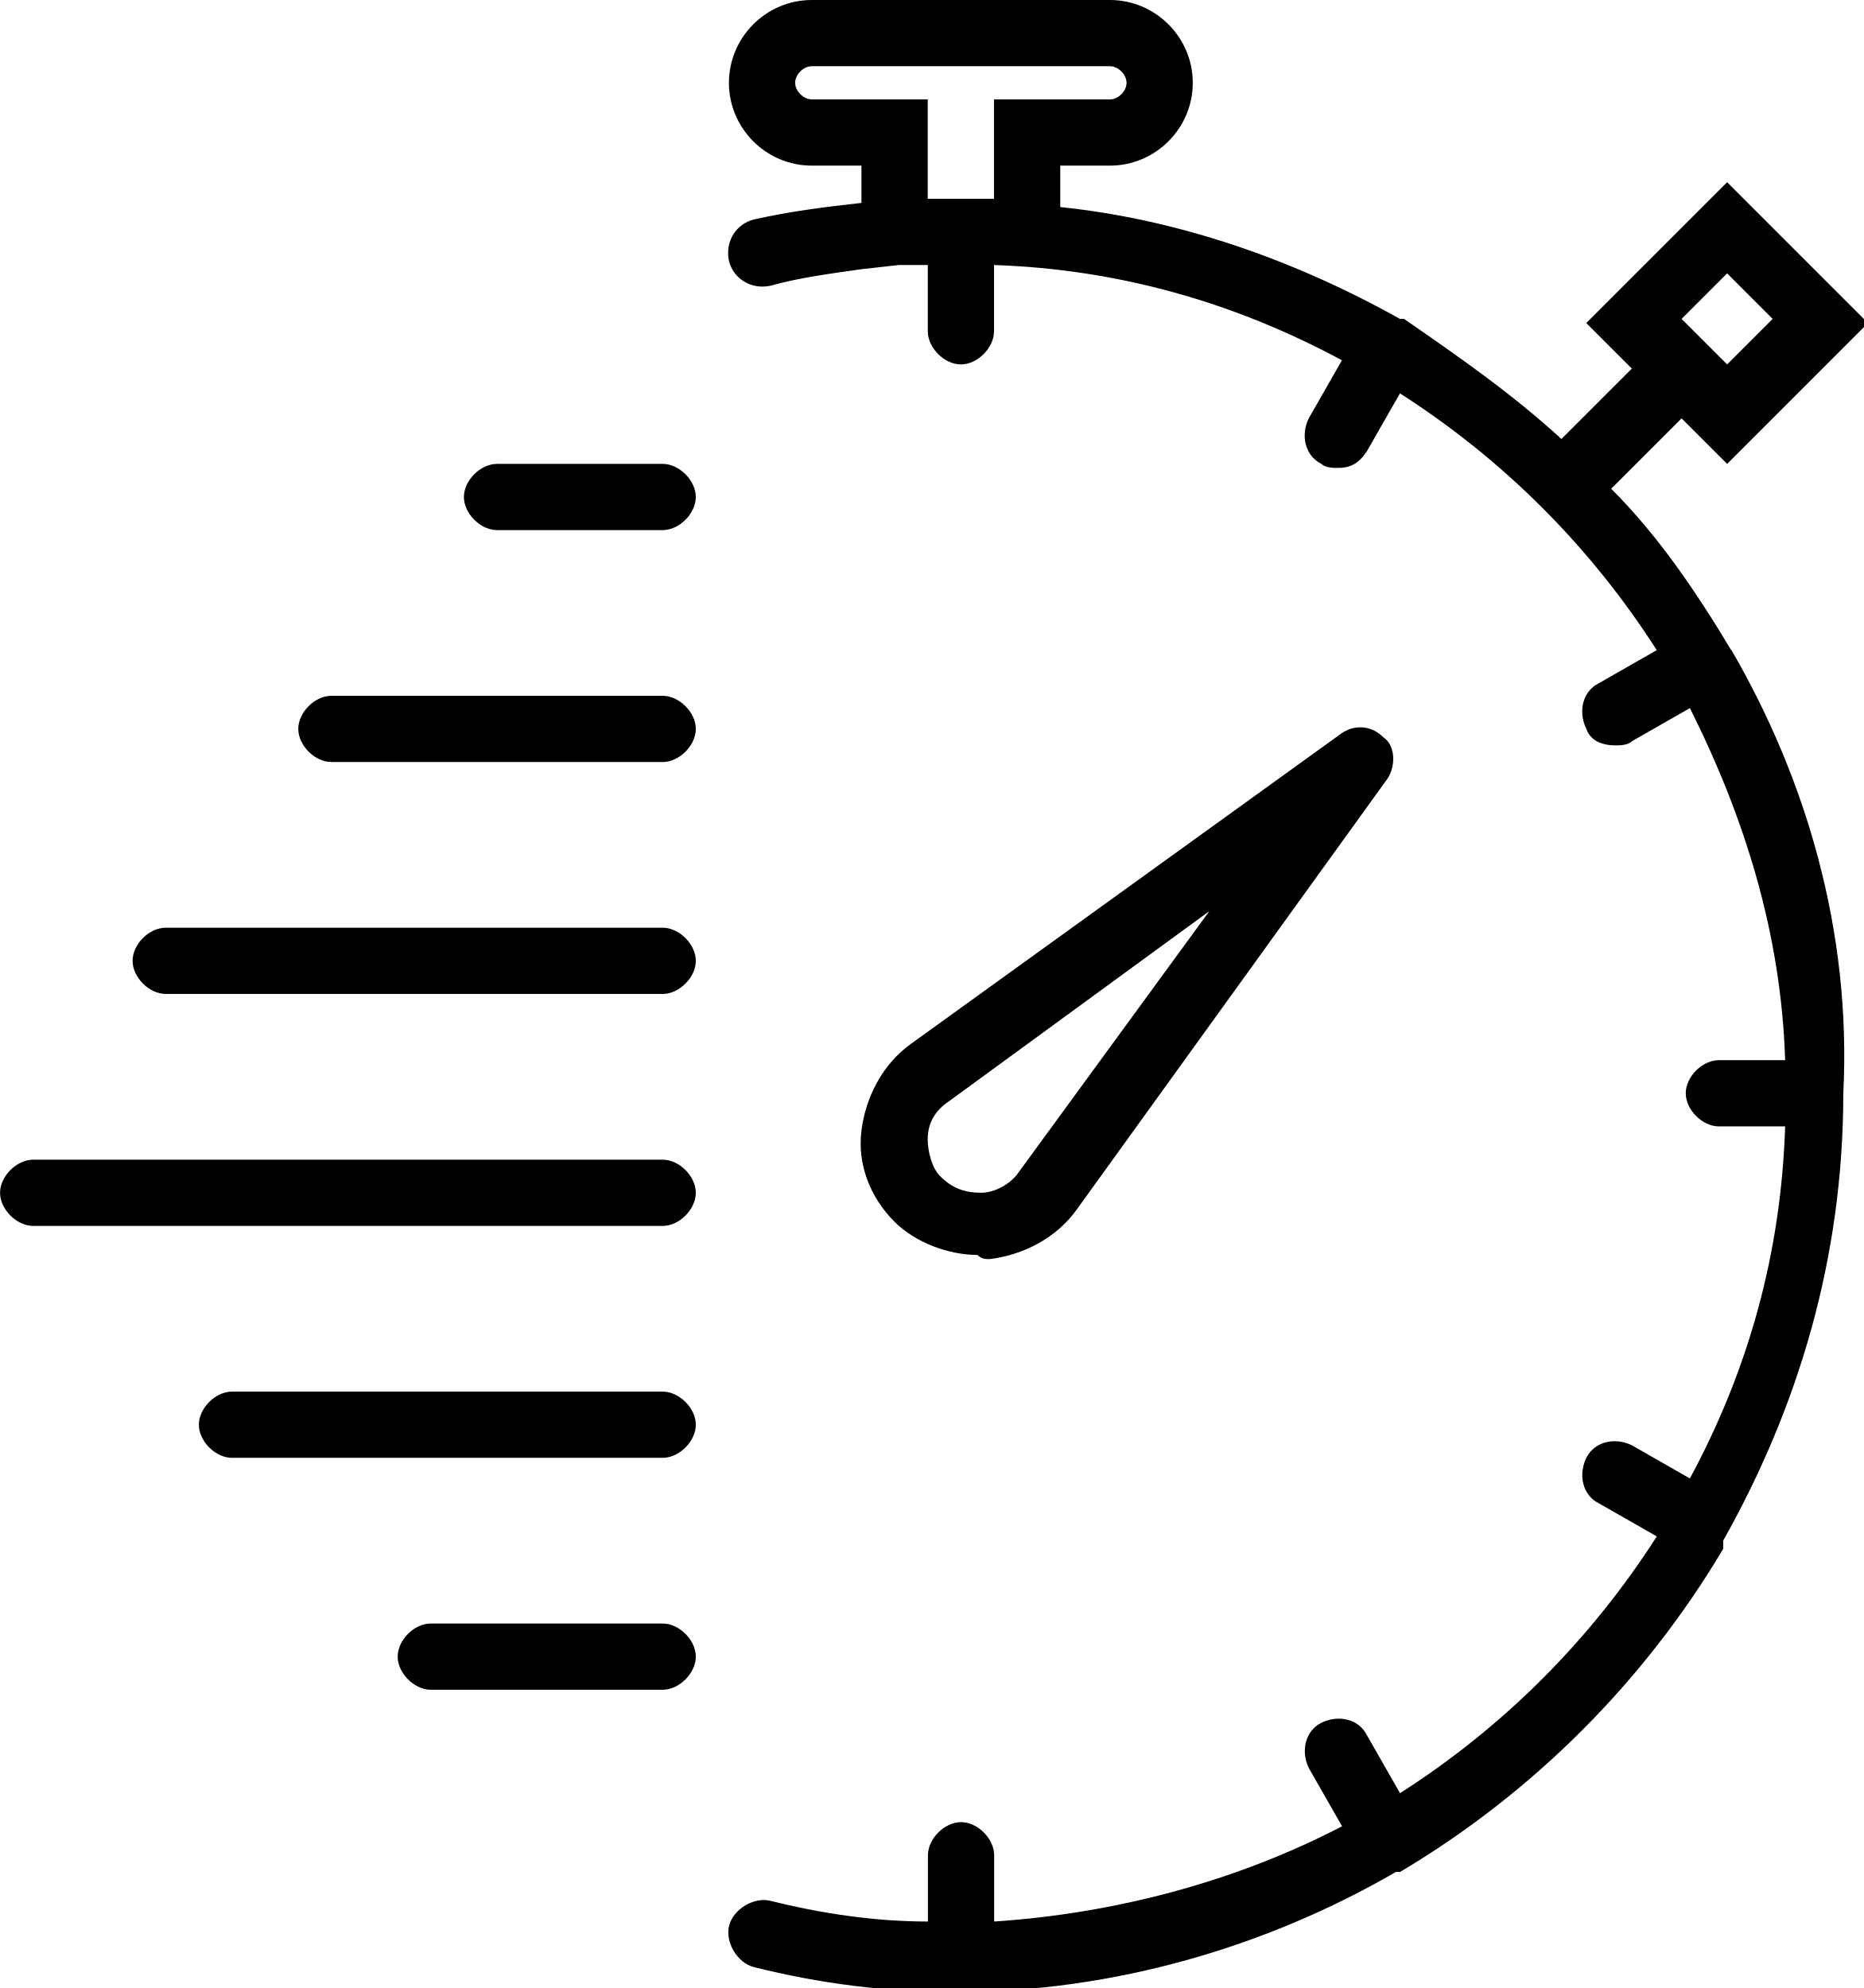
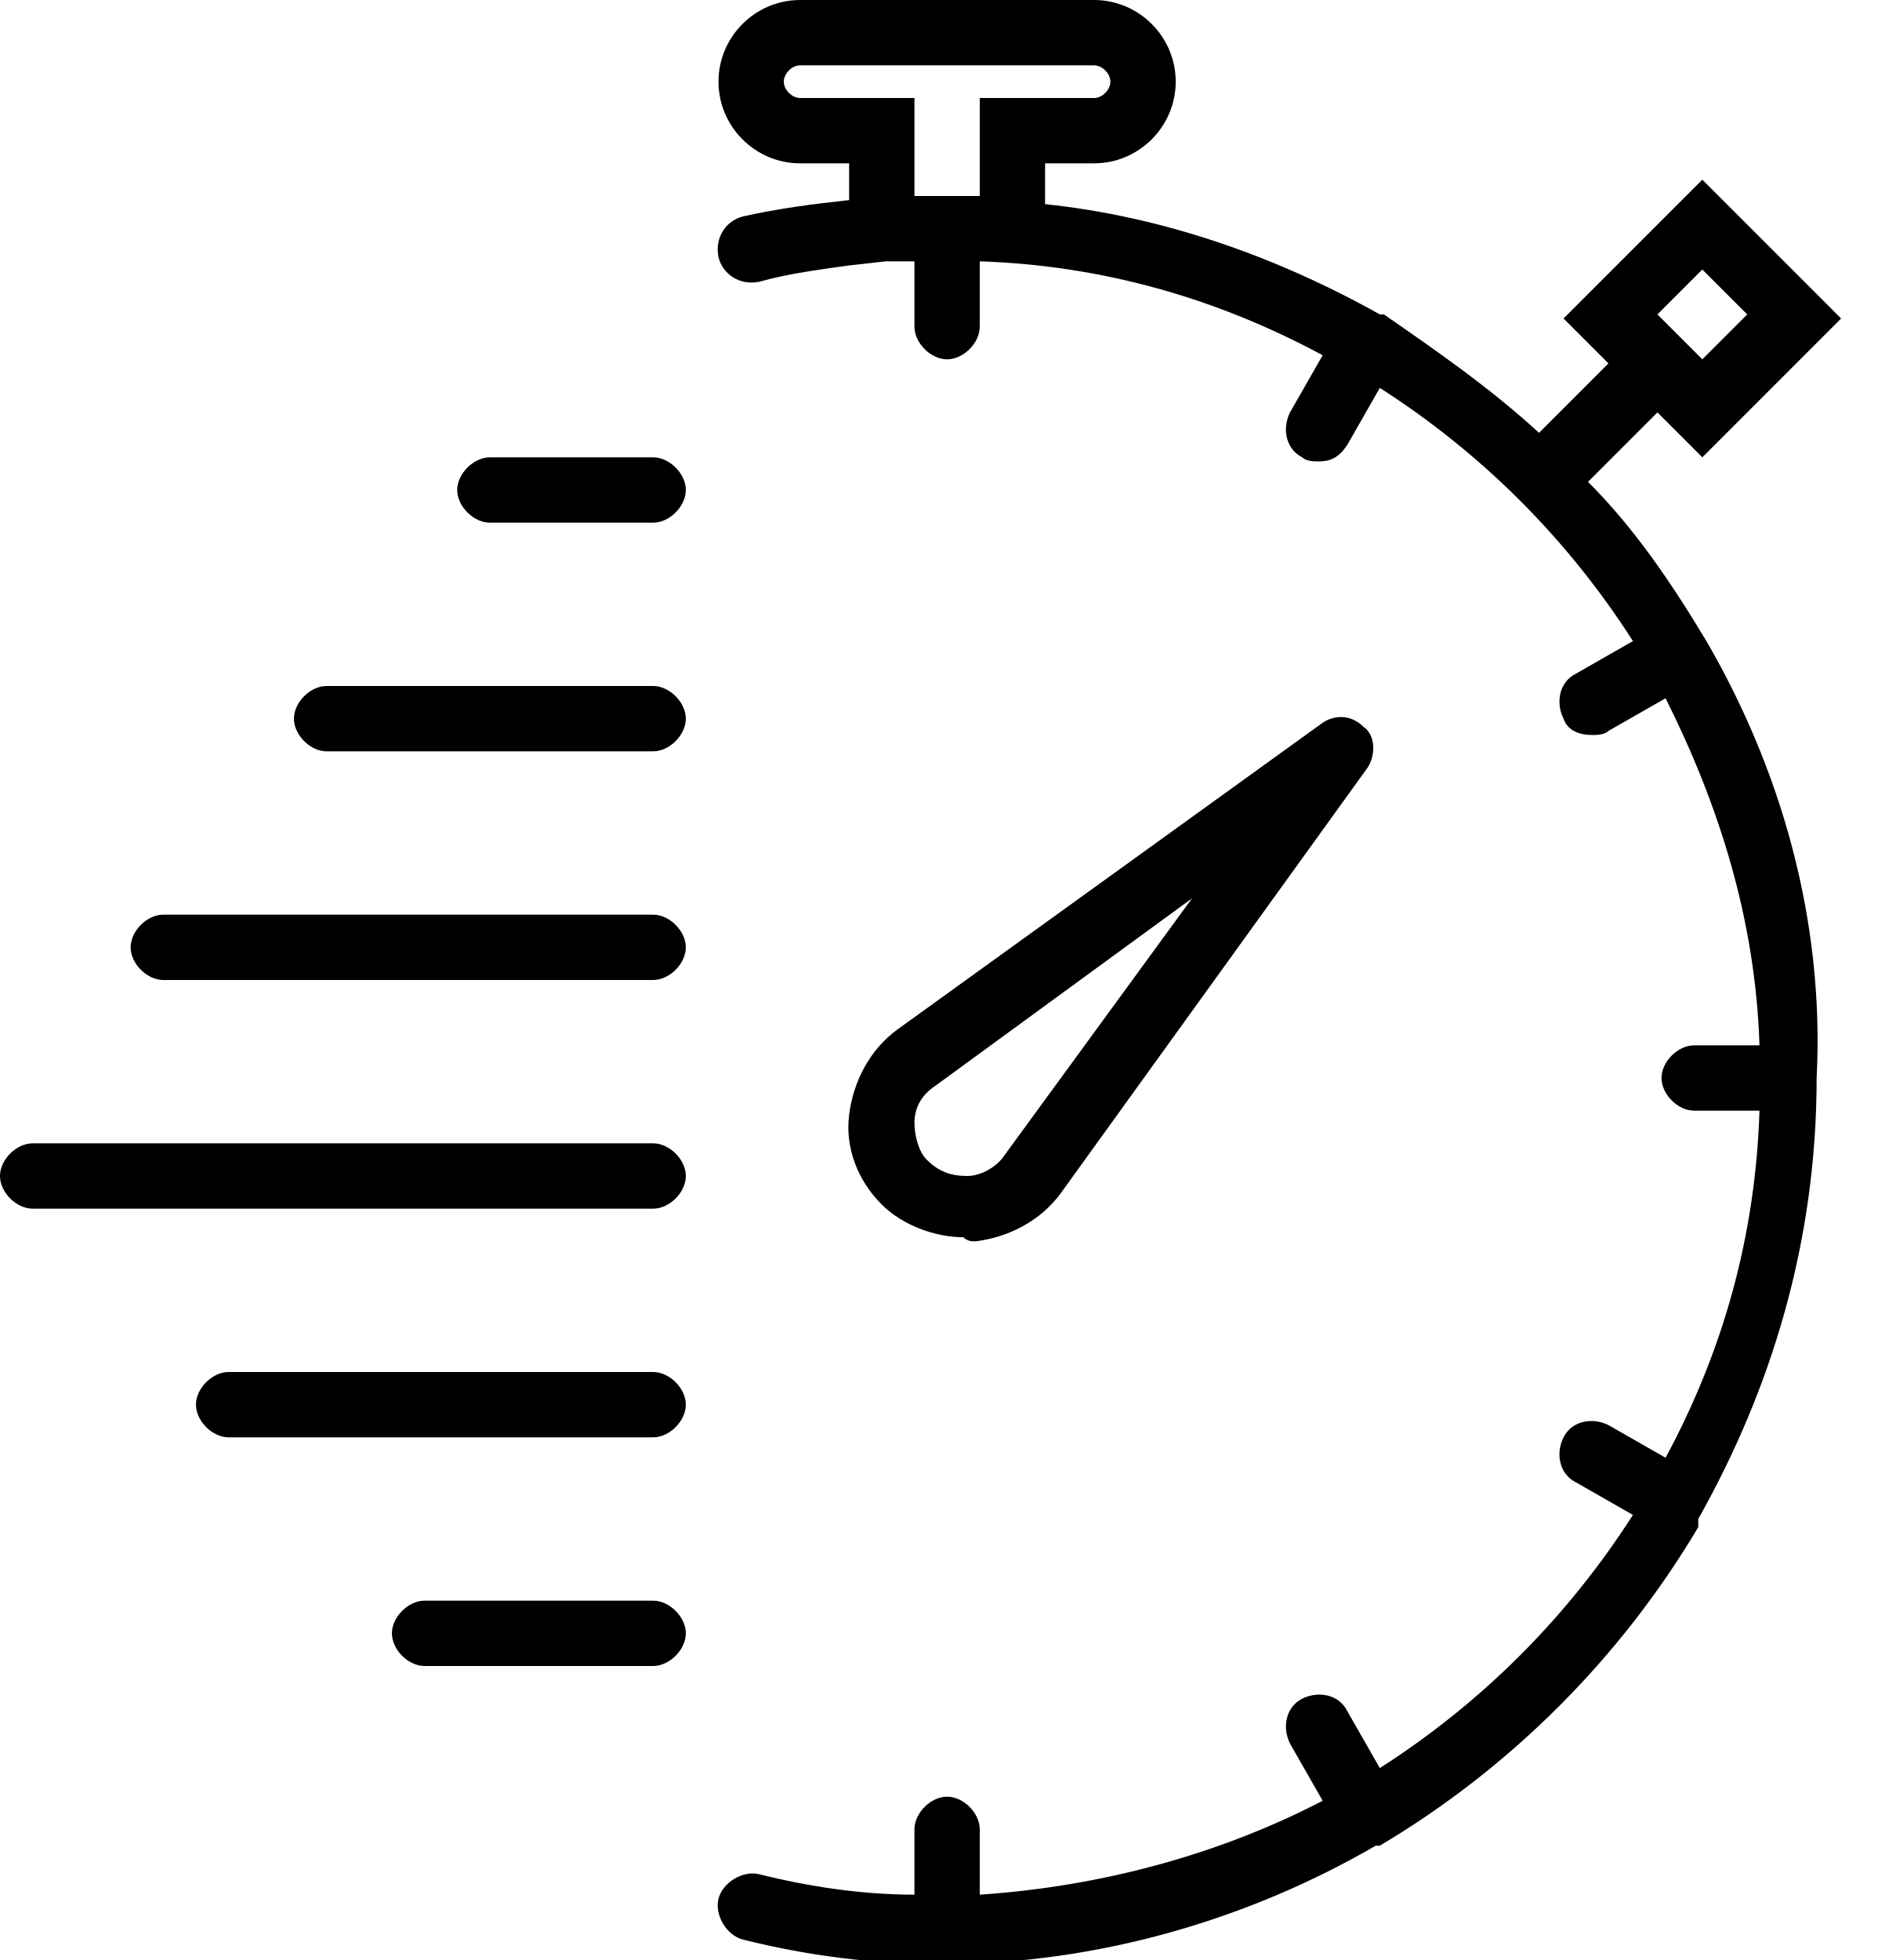
- <svg xmlns="http://www.w3.org/2000/svg" version="1.1" width="30" height="32" viewBox="0 0 30 32">
-   <path fill="#000" d="M15.933 20.267c0.533-0.067 1.067-0.333 1.4-0.8l5-6.933c0.133-0.2 0.133-0.533-0.067-0.667-0.2-0.2-0.467-0.2-0.667-0.067l-6.933 5c-0.467 0.333-0.733 0.867-0.8 1.4s0.133 1.067 0.533 1.467c0.333 0.333 0.867 0.533 1.333 0.533 0.067 0.067 0.133 0.067 0.2 0.067zM14.933 18.333c0-0.267 0.133-0.467 0.333-0.6l4.2-3.067-3.067 4.2c-0.133 0.2-0.4 0.333-0.6 0.333-0.267 0-0.467-0.067-0.667-0.267-0.133-0.133-0.2-0.4-0.2-0.6z" />
-   <path fill="#000" d="M27.867 10.467c0-0.067 0-0.067 0 0 0-0.067 0-0.067 0 0-0.6-1-1.2-1.867-1.933-2.6l1.133-1.133 0.733 0.733 2.267-2.267-2.267-2.267-2.267 2.267 0.733 0.733-1.133 1.133c-0.8-0.733-1.667-1.333-2.533-1.933h-0.067c-1.667-0.933-3.533-1.6-5.467-1.8v-0.667h0.8c0.733 0 1.333-0.6 1.333-1.333s-0.6-1.333-1.333-1.333h-4.8c-0.733 0-1.333 0.6-1.333 1.333s0.6 1.333 1.333 1.333h0.8v0.6c-0.6 0.067-1.133 0.133-1.733 0.267-0.267 0.067-0.467 0.333-0.4 0.667 0.067 0.267 0.333 0.467 0.667 0.4 0.467-0.133 1-0.2 1.467-0.267l0.6-0.067h0.467v1.067c0 0.267 0.267 0.533 0.533 0.533s0.533-0.267 0.533-0.533v-1.067c2 0.067 3.867 0.6 5.6 1.533l-0.533 0.933c-0.133 0.267-0.067 0.6 0.2 0.733 0.067 0.067 0.2 0.067 0.267 0.067 0.2 0 0.333-0.067 0.467-0.267l0.533-0.933c1.667 1.067 3.067 2.467 4.133 4.133l-0.933 0.533c-0.267 0.133-0.333 0.467-0.2 0.733 0.067 0.2 0.267 0.267 0.467 0.267 0.067 0 0.2 0 0.267-0.067l0.933-0.533c0.867 1.733 1.467 3.6 1.533 5.667h-1.067c-0.267 0-0.533 0.267-0.533 0.533s0.267 0.533 0.533 0.533h1.067c-0.067 2.067-0.6 3.933-1.533 5.667l-0.933-0.533c-0.267-0.133-0.6-0.067-0.733 0.2s-0.067 0.6 0.2 0.733l0.933 0.533c-1.067 1.667-2.467 3.067-4.133 4.133l-0.533-0.933c-0.133-0.267-0.467-0.333-0.733-0.2s-0.333 0.467-0.2 0.733l0.533 0.933c-1.667 0.867-3.6 1.4-5.6 1.533v-1.067c0-0.267-0.267-0.533-0.533-0.533s-0.533 0.267-0.533 0.533v1.067c-0.867 0-1.733-0.133-2.533-0.333-0.267-0.067-0.6 0.133-0.667 0.4s0.133 0.6 0.4 0.667c1.067 0.267 2.133 0.4 3.2 0.4h0.067c2.533 0 5-0.733 7.067-1.933h0.067c2.133-1.267 3.933-3.067 5.2-5.2v-0.133c1.2-2.133 1.933-4.533 1.933-7.2 0.133-2.6-0.6-5.067-1.8-7.133zM27.8 4.4l0.733 0.733-0.733 0.733-0.733-0.733 0.733-0.733zM14.933 3.2v-1.6h-1.867c-0.133 0-0.267-0.133-0.267-0.267s0.133-0.267 0.267-0.267h4.8c0.133 0 0.267 0.133 0.267 0.267s-0.133 0.267-0.267 0.267h-1.867v1.6h-1.067zM10.667 7.467h-2.667c-0.267 0-0.533 0.267-0.533 0.533s0.267 0.533 0.533 0.533h2.667c0.267 0 0.533-0.267 0.533-0.533s-0.267-0.533-0.533-0.533zM10.667 11.2h-5.333c-0.267 0-0.533 0.267-0.533 0.533s0.267 0.533 0.533 0.533h5.333c0.267 0 0.533-0.267 0.533-0.533s-0.267-0.533-0.533-0.533zM10.667 14.933h-8c-0.267 0-0.533 0.267-0.533 0.533s0.267 0.533 0.533 0.533h8c0.267 0 0.533-0.267 0.533-0.533s-0.267-0.533-0.533-0.533zM10.667 18.667h-10.133c-0.267 0-0.533 0.267-0.533 0.533s0.267 0.533 0.533 0.533h10.133c0.267 0 0.533-0.267 0.533-0.533s-0.267-0.533-0.533-0.533zM10.667 22.4h-6.933c-0.267 0-0.533 0.267-0.533 0.533s0.267 0.533 0.533 0.533h6.933c0.267 0 0.533-0.267 0.533-0.533s-0.267-0.533-0.533-0.533zM10.667 26.133h-3.733c-0.267 0-0.533 0.267-0.533 0.533s0.267 0.533 0.533 0.533h3.733c0.267 0 0.533-0.267 0.533-0.533s-0.267-0.533-0.533-0.533z" />
+ <svg xmlns="http://www.w3.org/2000/svg" version="1.1" width="23" height="24" viewBox="0 0 23 24">
+   <path d="M11.95 15.2c0.4-0.050 0.8-0.25 1.050-0.6l3.75-5.2c0.1-0.15 0.1-0.4-0.050-0.5-0.15-0.15-0.35-0.15-0.5-0.050l-5.2 3.75c-0.35 0.25-0.55 0.65-0.6 1.050s0.1 0.8 0.4 1.1c0.25 0.25 0.65 0.4 1 0.4 0.050 0.050 0.1 0.050 0.15 0.050zM11.2 13.75c0-0.2 0.1-0.35 0.25-0.45l3.15-2.3-2.3 3.15c-0.1 0.15-0.3 0.25-0.45 0.25-0.2 0-0.35-0.050-0.5-0.2-0.1-0.1-0.15-0.3-0.15-0.45z" />
+   <path d="M20.9 7.85c0-0.050 0-0.050 0 0 0-0.050 0-0.050 0 0-0.45-0.75-0.9-1.4-1.45-1.95l0.85-0.85 0.55 0.55 1.7-1.7-1.7-1.7-1.7 1.7 0.55 0.55-0.85 0.85c-0.6-0.55-1.25-1-1.9-1.45h-0.050c-1.25-0.7-2.65-1.2-4.1-1.35v-0.5h0.6c0.55 0 1-0.45 1-1s-0.45-1-1-1h-3.6c-0.55 0-1 0.45-1 1s0.45 1 1 1h0.6v0.45c-0.45 0.050-0.85 0.1-1.3 0.2-0.2 0.050-0.35 0.25-0.3 0.5 0.050 0.2 0.25 0.35 0.5 0.3 0.35-0.1 0.75-0.15 1.1-0.2l0.45-0.050h0.35v0.8c0 0.2 0.2 0.4 0.4 0.4s0.4-0.2 0.4-0.4v-0.8c1.5 0.050 2.9 0.45 4.2 1.15l-0.4 0.7c-0.1 0.2-0.050 0.45 0.15 0.55 0.050 0.050 0.15 0.050 0.2 0.050 0.15 0 0.25-0.050 0.35-0.2l0.4-0.7c1.25 0.8 2.3 1.85 3.1 3.1l-0.7 0.4c-0.2 0.1-0.25 0.35-0.15 0.55 0.050 0.15 0.2 0.2 0.35 0.2 0.050 0 0.15 0 0.2-0.050l0.7-0.4c0.65 1.3 1.1 2.7 1.15 4.25h-0.8c-0.2 0-0.4 0.2-0.4 0.4s0.2 0.4 0.4 0.4h0.8c-0.050 1.55-0.45 2.95-1.15 4.25l-0.7-0.4c-0.2-0.1-0.45-0.050-0.55 0.15s-0.050 0.45 0.15 0.55l0.7 0.4c-0.8 1.25-1.85 2.3-3.1 3.1l-0.4-0.7c-0.1-0.2-0.35-0.25-0.55-0.15s-0.25 0.35-0.15 0.55l0.4 0.7c-1.25 0.65-2.7 1.050-4.2 1.15v-0.8c0-0.2-0.2-0.4-0.4-0.4s-0.4 0.2-0.4 0.4v0.8c-0.65 0-1.3-0.1-1.9-0.25-0.2-0.050-0.45 0.1-0.5 0.3s0.1 0.45 0.3 0.5c0.8 0.2 1.6 0.3 2.4 0.3h0.050c1.9 0 3.75-0.55 5.3-1.45h0.050c1.6-0.95 2.95-2.3 3.9-3.9v-0.1c0.9-1.6 1.45-3.4 1.45-5.4 0.1-1.95-0.45-3.8-1.35-5.35zM20.85 3.3l0.55 0.55-0.55 0.55-0.55-0.55 0.55-0.55zM11.2 2.4v-1.2h-1.4c-0.1 0-0.2-0.1-0.2-0.2s0.1-0.2 0.2-0.2h3.6c0.1 0 0.2 0.1 0.2 0.2s-0.1 0.2-0.2 0.2h-1.4v1.2h-0.8zM8 5.6h-2c-0.2 0-0.4 0.2-0.4 0.4s0.2 0.4 0.4 0.4h2c0.2 0 0.4-0.2 0.4-0.4s-0.2-0.4-0.4-0.4zM8 8.4h-4c-0.2 0-0.4 0.2-0.4 0.4s0.2 0.4 0.4 0.4h4c0.2 0 0.4-0.2 0.4-0.4s-0.2-0.4-0.4-0.4zM8 11.2h-6c-0.2 0-0.4 0.2-0.4 0.4s0.2 0.4 0.4 0.4h6c0.2 0 0.4-0.2 0.4-0.4s-0.2-0.4-0.4-0.4zM8 14h-7.6c-0.2 0-0.4 0.2-0.4 0.4s0.2 0.4 0.4 0.4h7.6c0.2 0 0.4-0.2 0.4-0.4s-0.2-0.4-0.4-0.4zM8 16.8h-5.2c-0.2 0-0.4 0.2-0.4 0.4s0.2 0.4 0.4 0.4h5.2c0.2 0 0.4-0.2 0.4-0.4s-0.2-0.4-0.4-0.4zM8 19.6h-2.8c-0.2 0-0.4 0.2-0.4 0.4s0.2 0.4 0.4 0.4h2.8c0.2 0 0.4-0.2 0.4-0.4s-0.2-0.4-0.4-0.4z" />
</svg>
